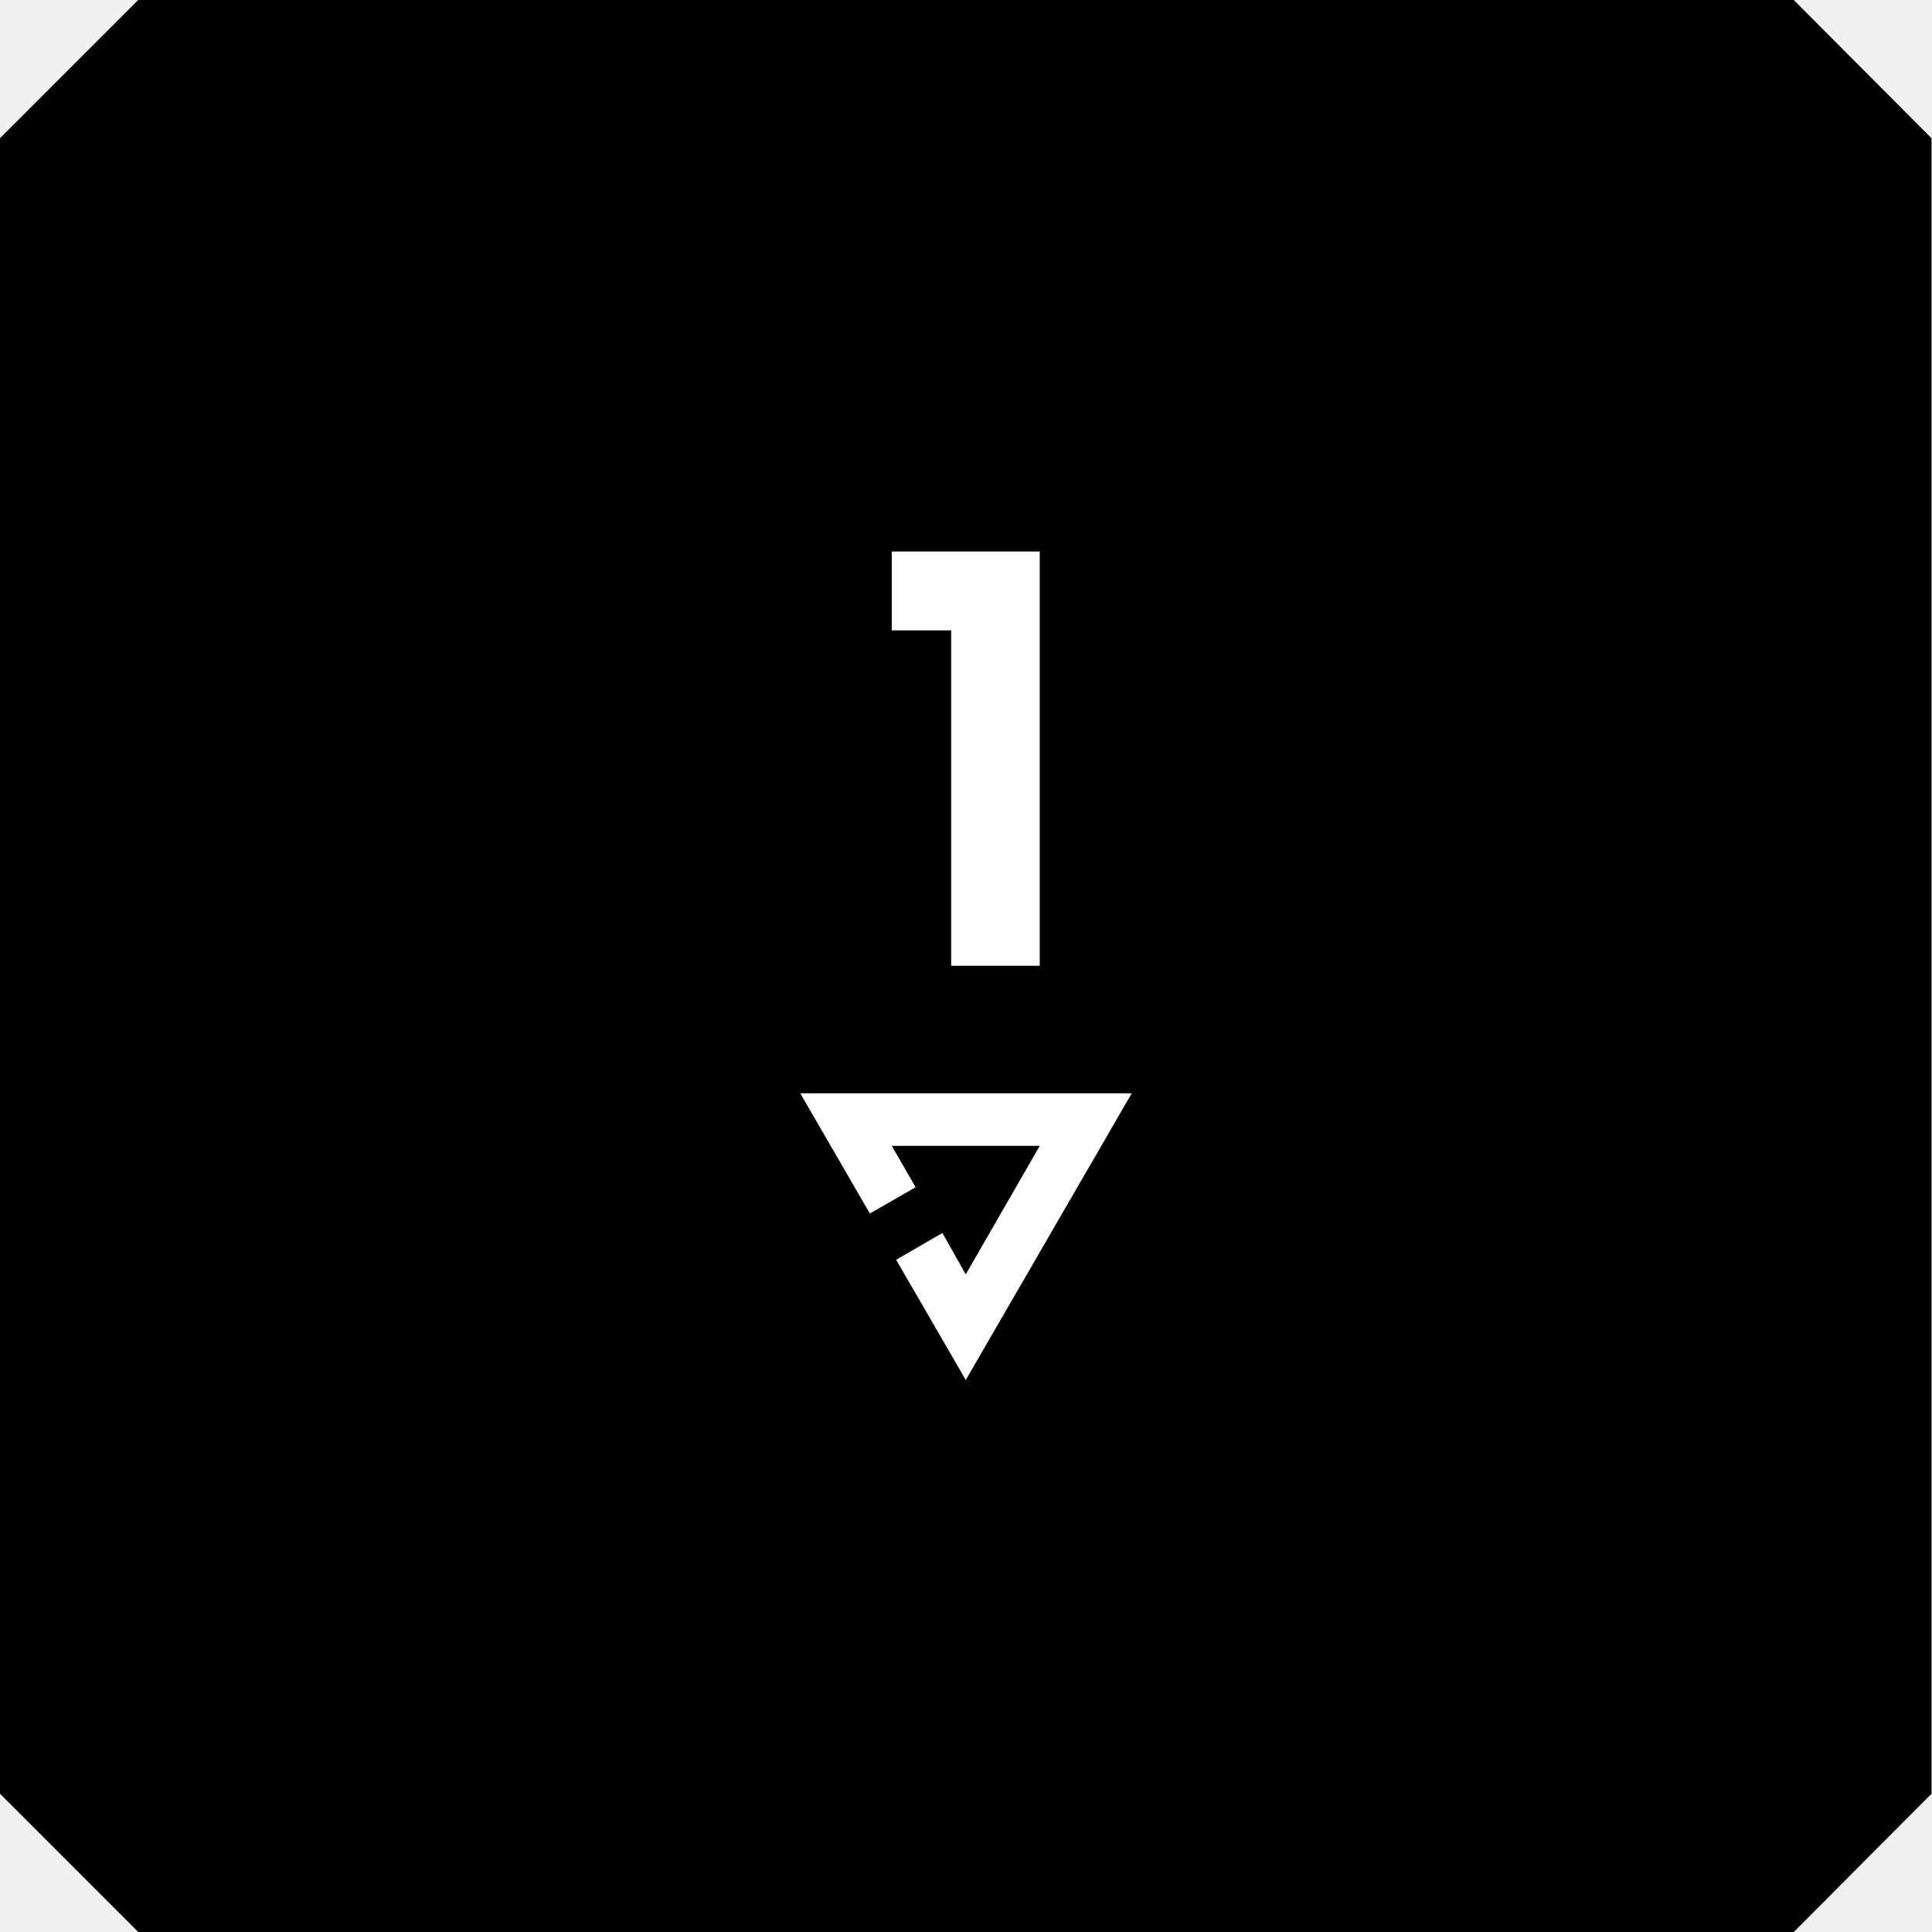
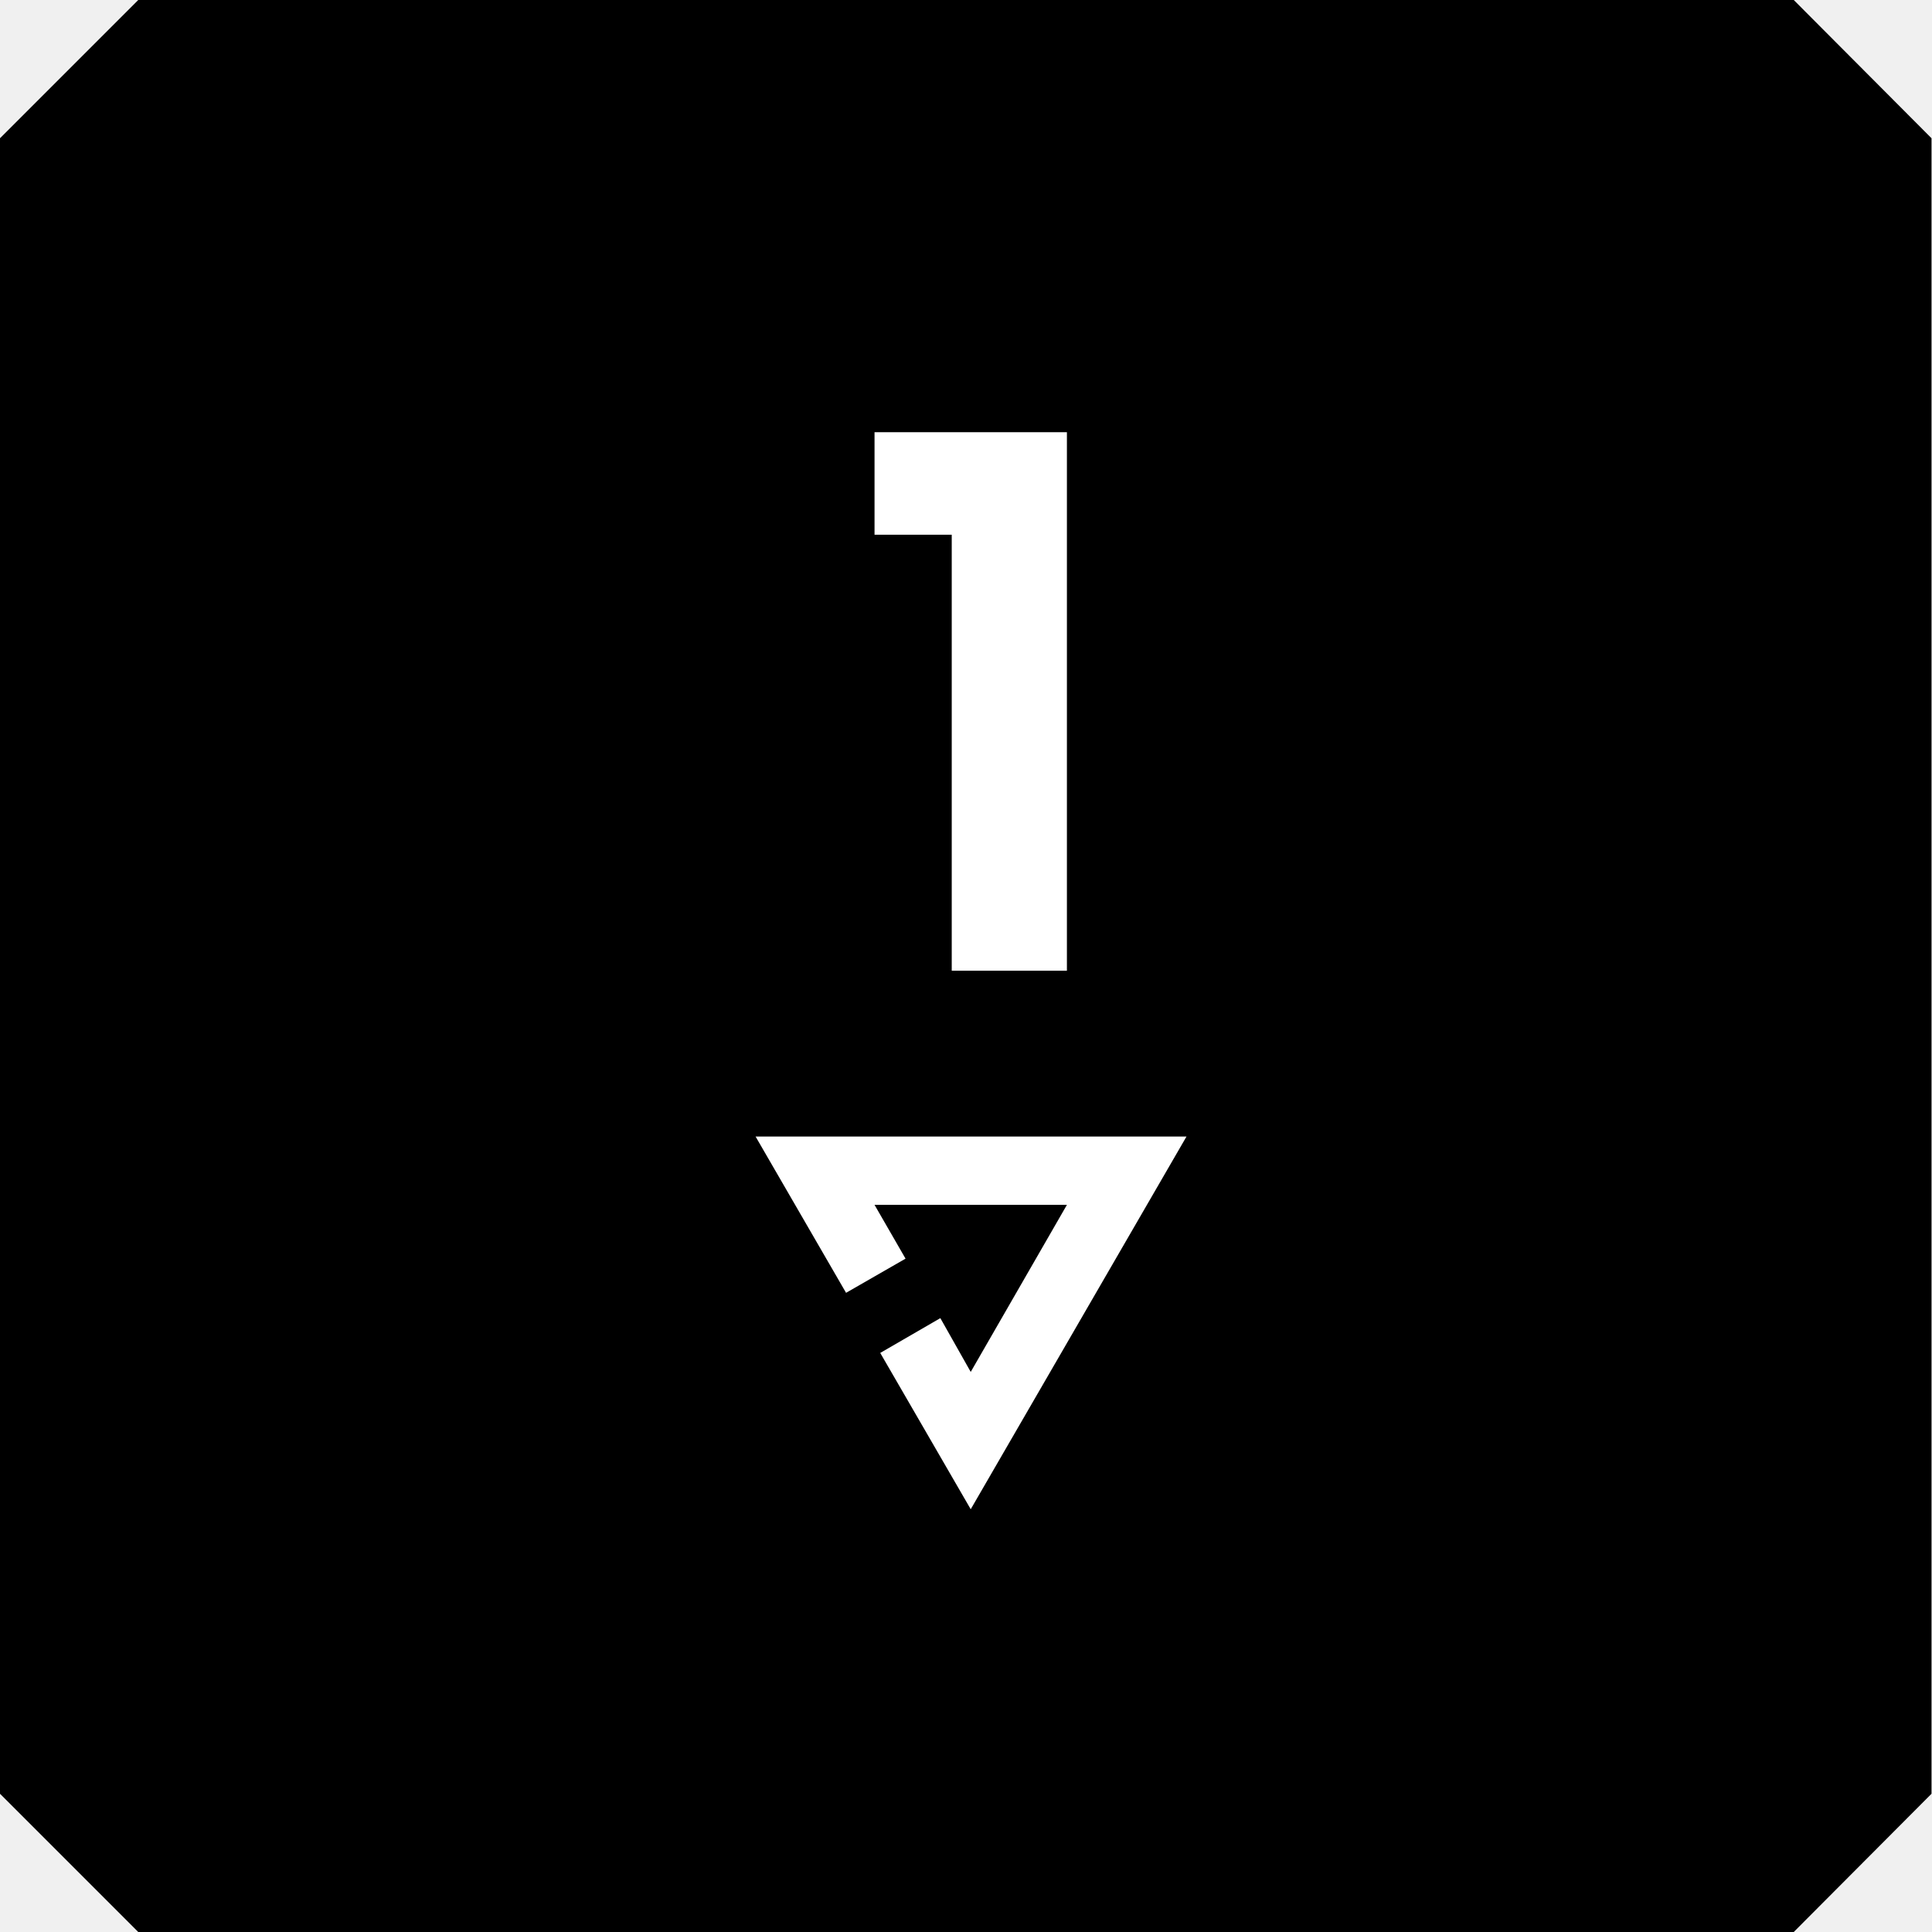
<svg xmlns="http://www.w3.org/2000/svg" version="1.1" id="Layer_1" x="0px" y="0px" viewBox="0 0 39.68 39.69" style="enable-background:new 0 0 39.68 39.69;" xml:space="preserve">
  <style type="text/css">
	.st0{fill:#FFFFFF;}
</style>
  <polygon points="2.84,0 0,2.84 0,36.85 2.84,39.69 36.85,39.69 39.68,36.85 39.68,2.84 36.85,0 " />
-   <polygon class="st0" points="16.44,22.46 17.87,24.93 18.81,24.39 18.32,23.54 21.36,23.54 19.84,26.18 19.36,25.33 18.41,25.88   19.84,28.35 23.25,22.46 " />
-   <polygon class="st0" points="18.32,11.33 18.32,12.95 19.54,12.95 19.54,19.84 21.36,19.84 21.36,11.33 " />
+   <g transform="scale(1.3) translate(-4.5 -4.5)">
+     <polygon class="st0" points="16.44,22.46 17.87,24.93 18.81,24.39 18.32,23.54 21.36,23.54 19.84,26.18 19.36,25.33 18.41,25.88    19.84,28.35 23.25,22.46 " />
+     <polygon class="st0" points="18.32,11.33 18.32,12.95 19.54,12.95 19.54,19.84 21.36,19.84 21.36,11.33 " />
+   </g>
</svg>
